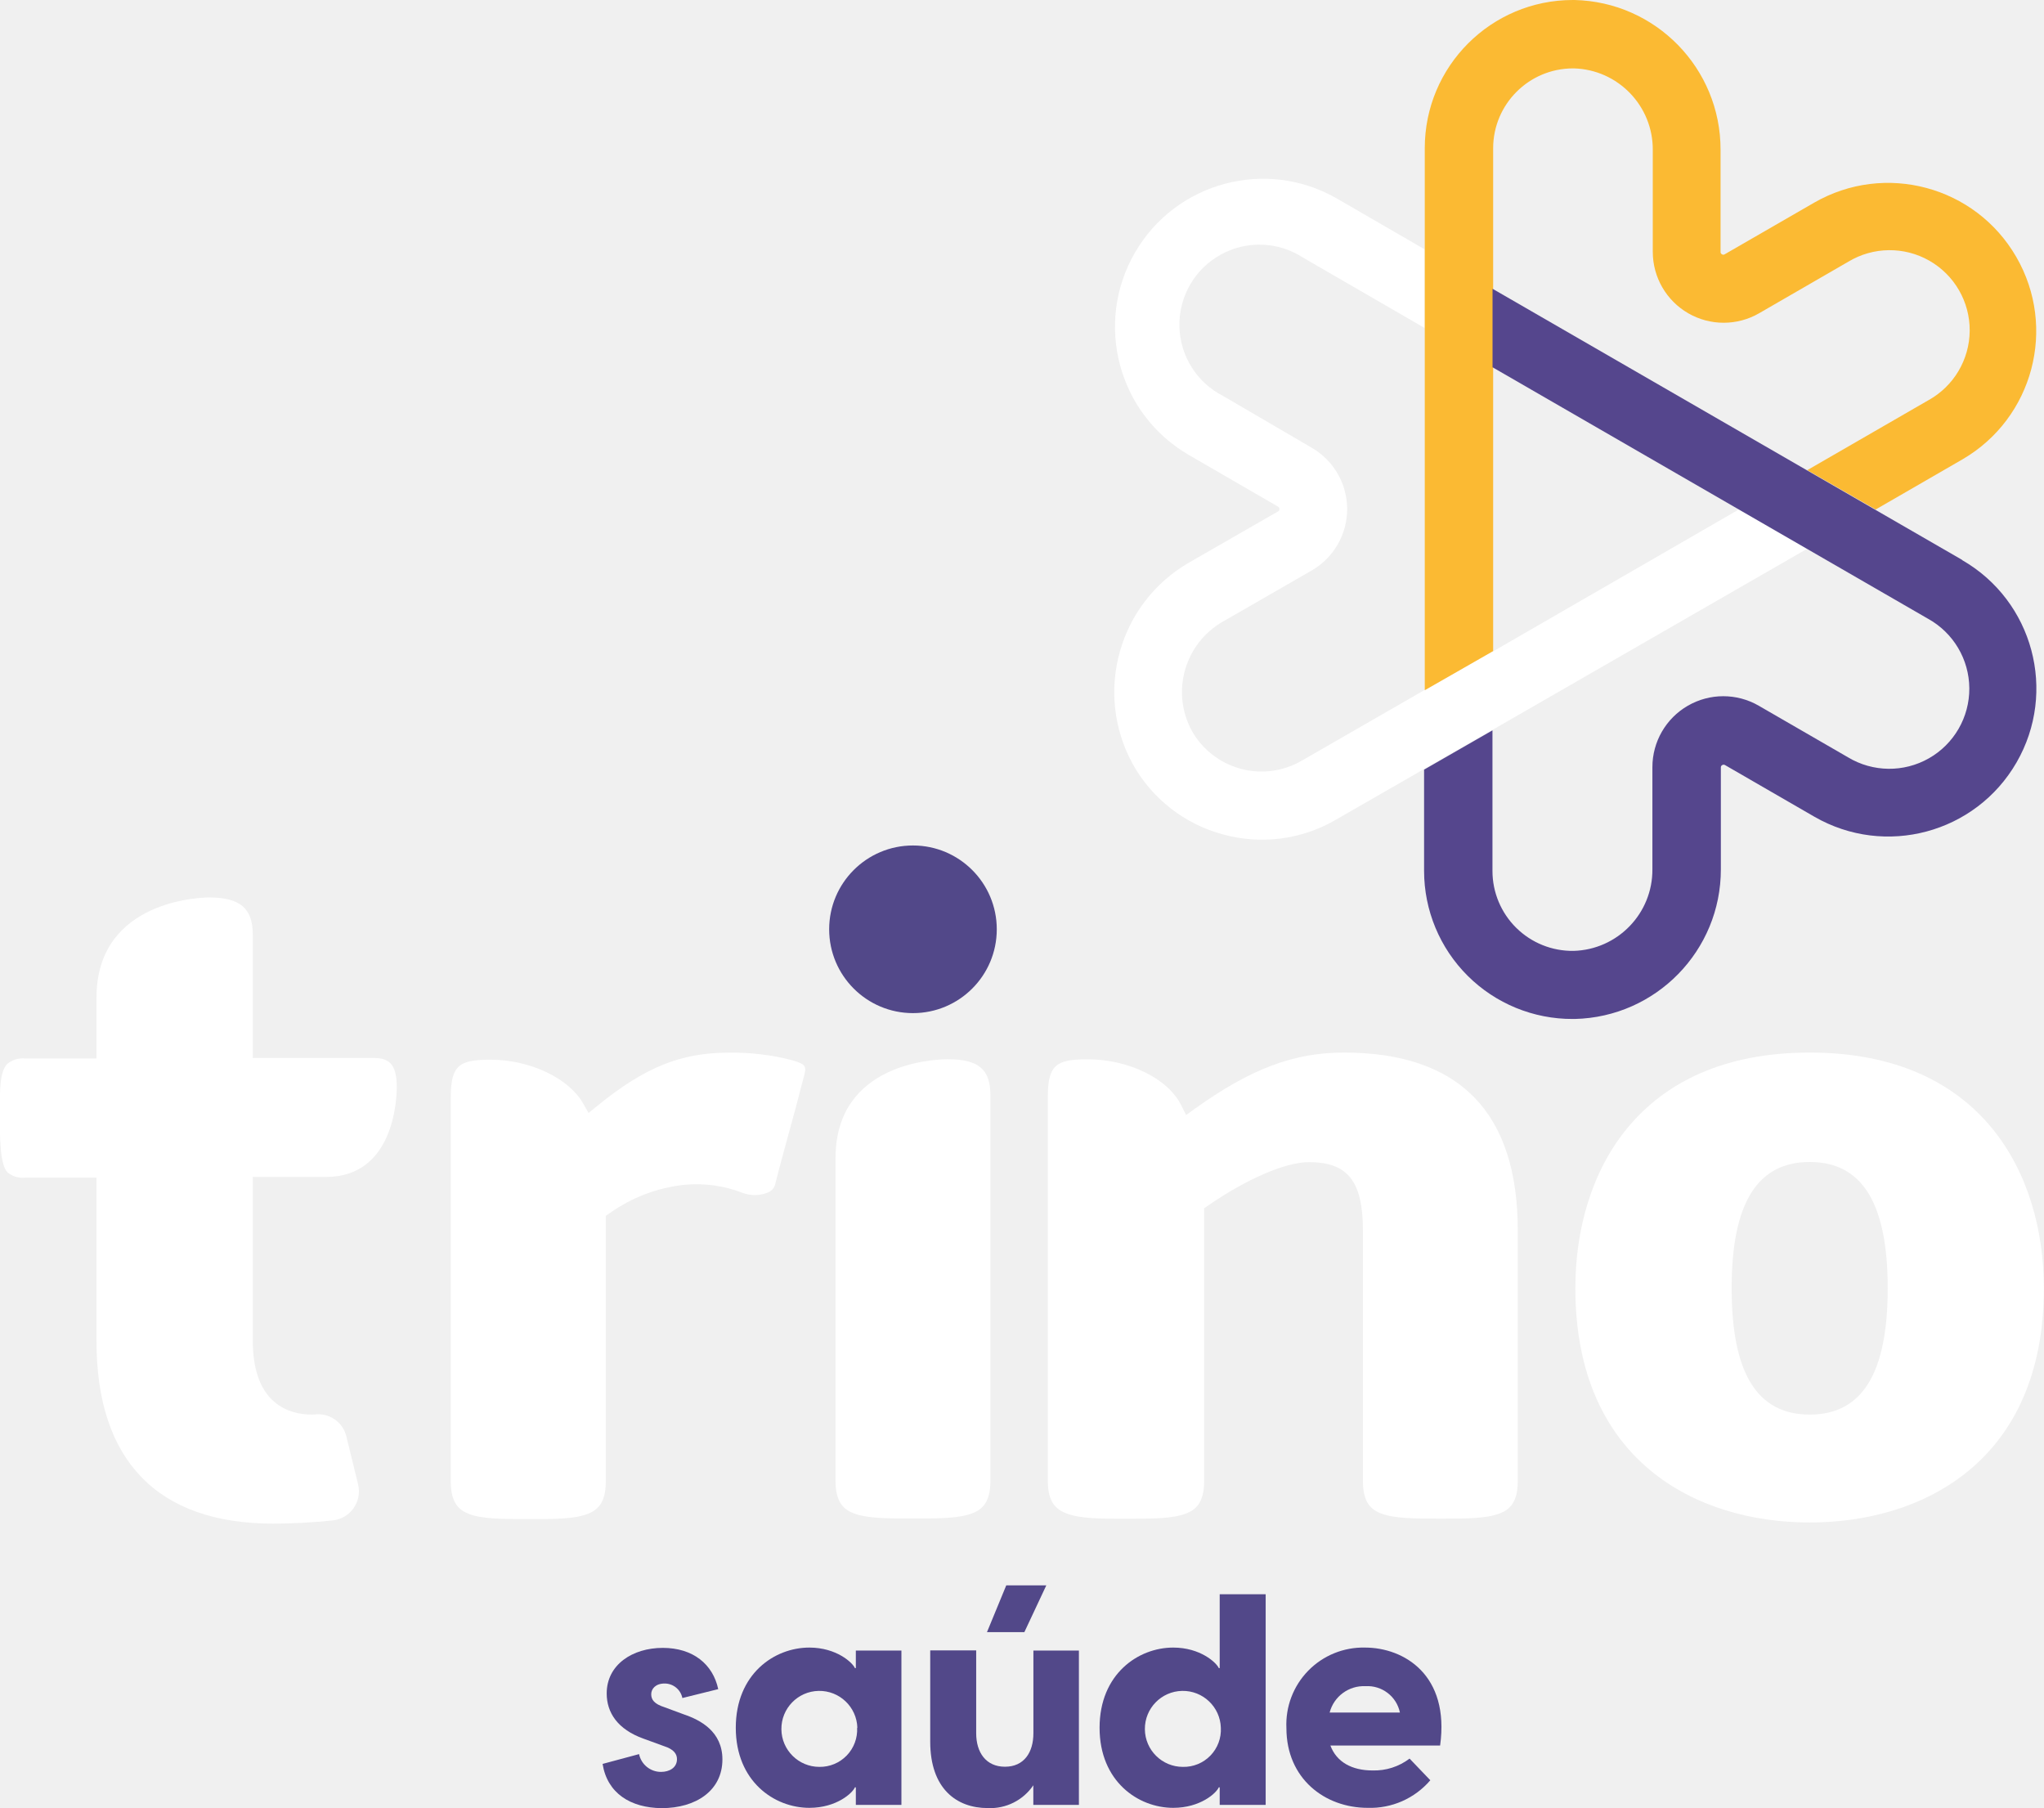
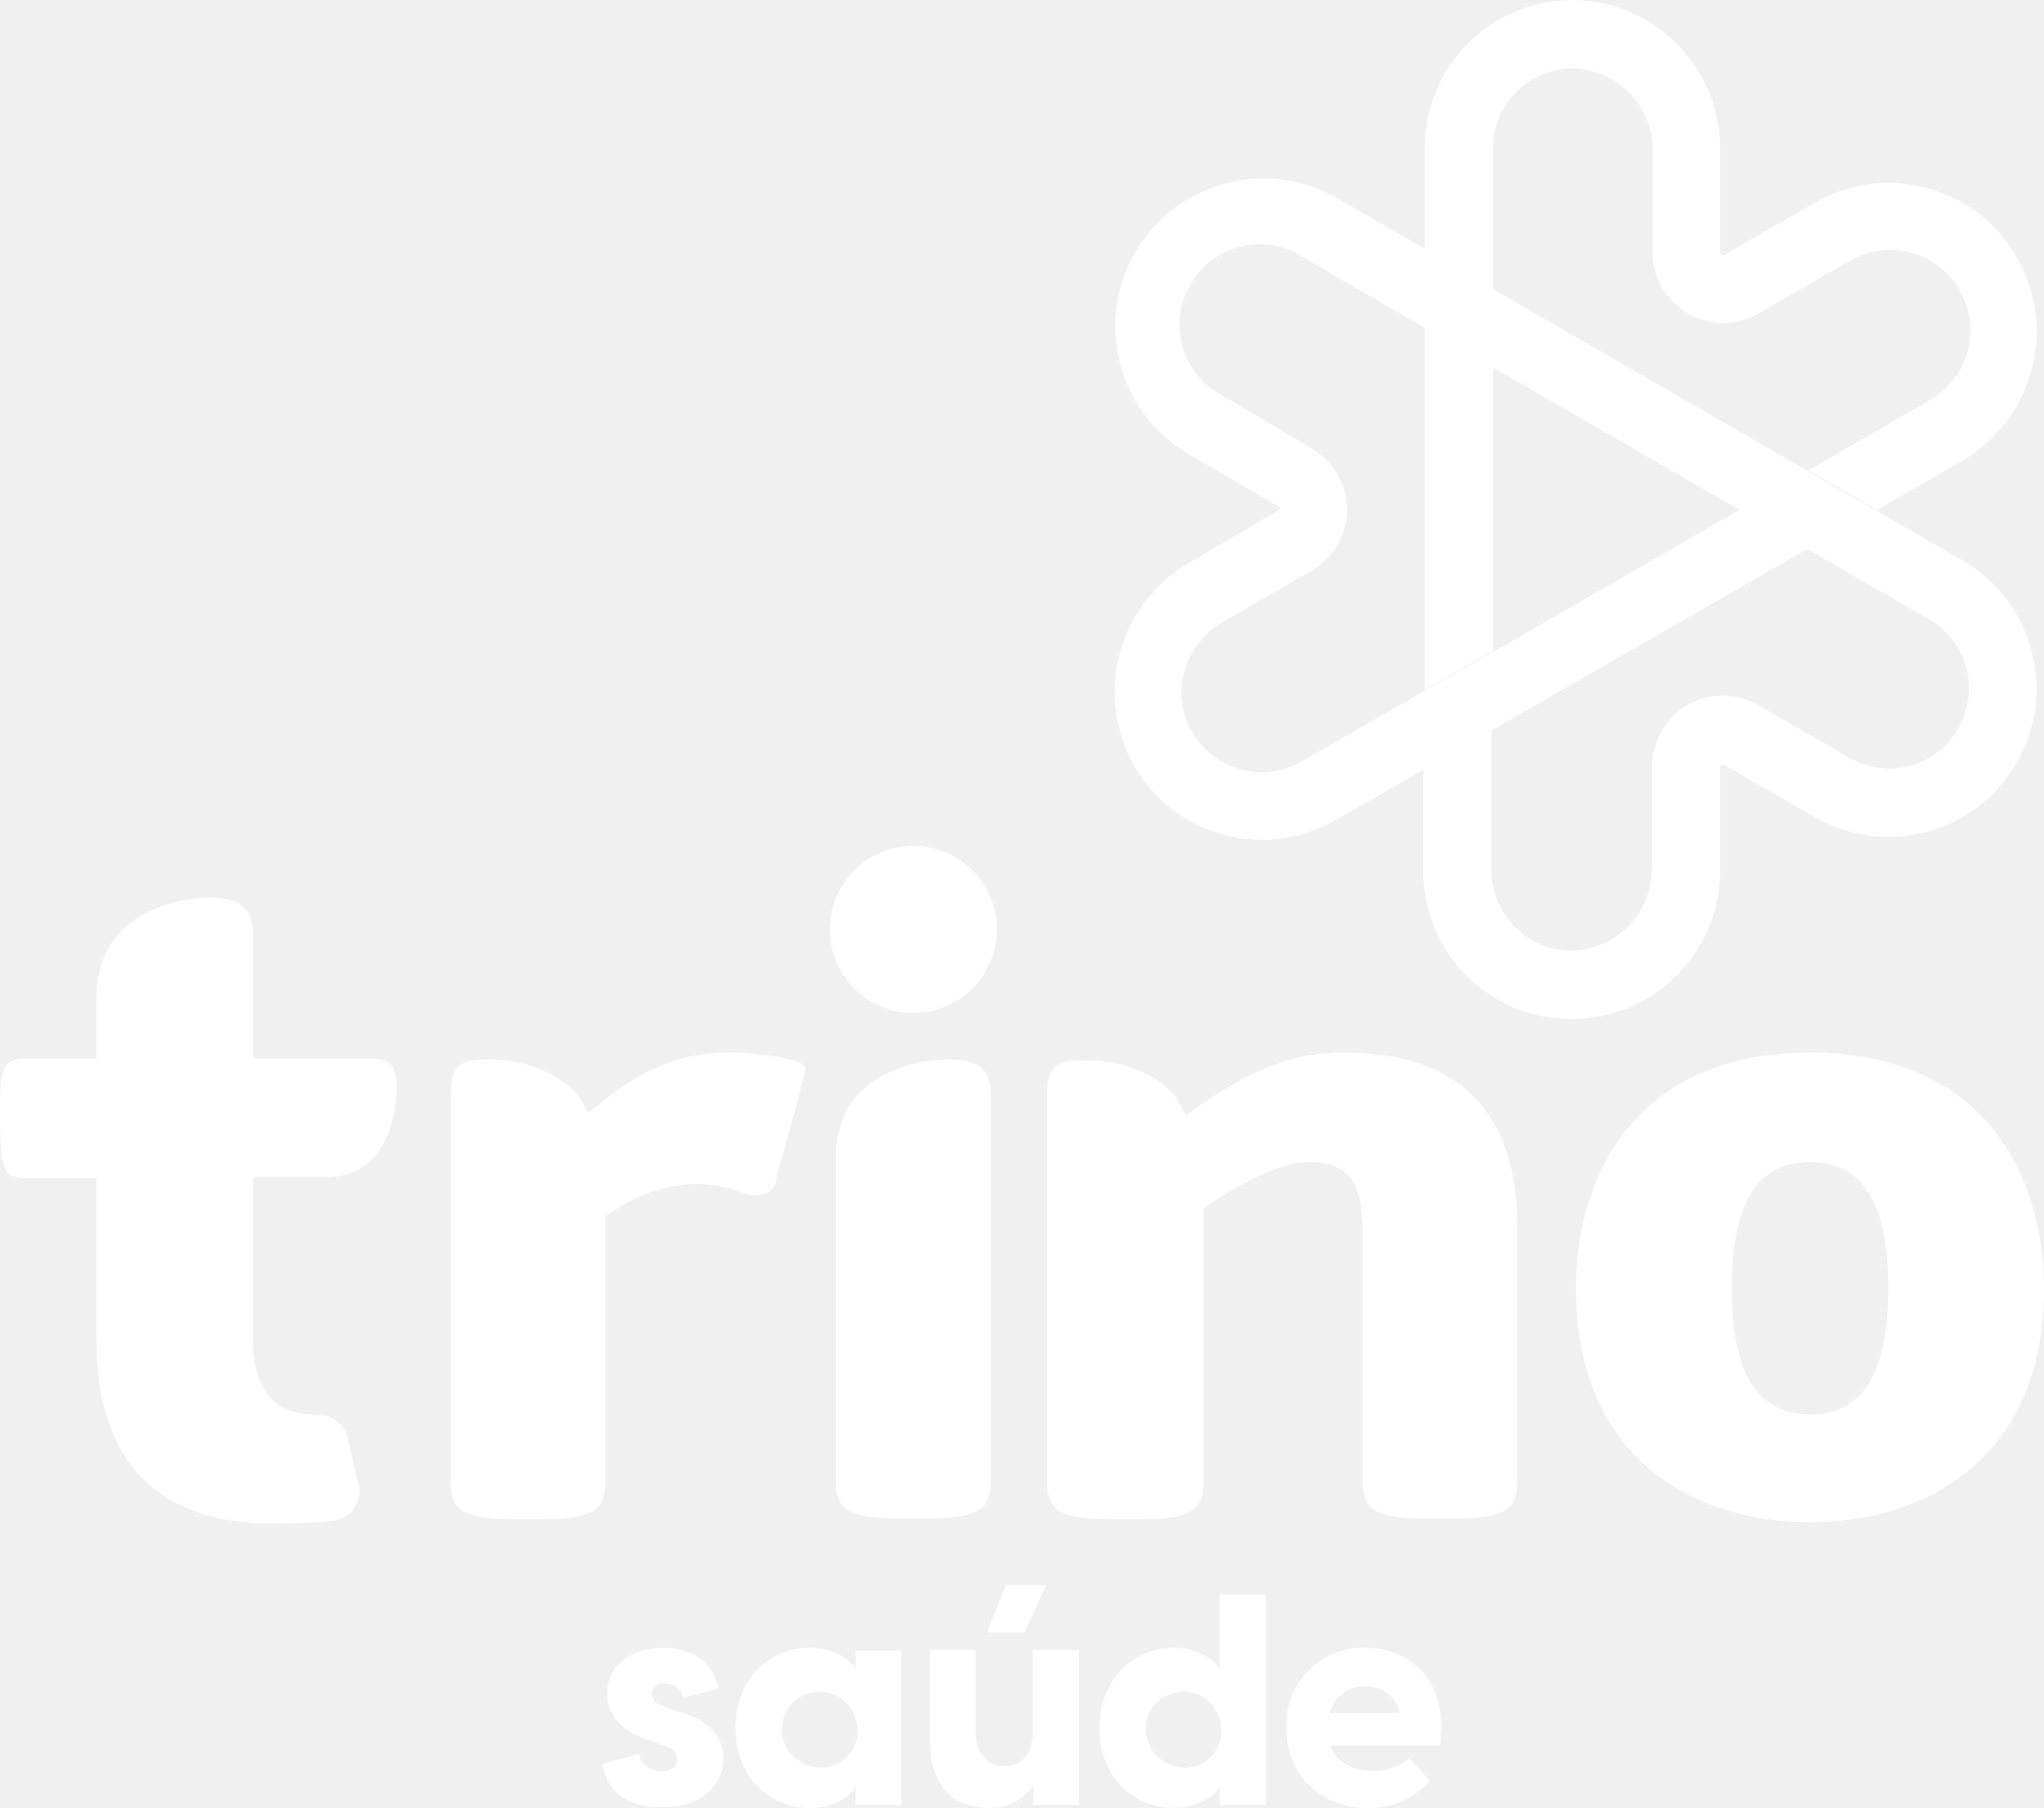
- <svg xmlns="http://www.w3.org/2000/svg" viewBox="0 0 269.02 237.9">
-   <defs>
-     <style>.cls-1{fill:#524889;}.cls-2{fill:#fff;}.cls-3{fill:#fbba33;}.cls-4{fill:#55468d;}</style>
-   </defs>
-   <g id="Camada_2" data-name="Camada 2">
-     <g id="Camada_1-2" data-name="Camada 1">
-       <path class="cls-1" d="M79.31,232.12l4.8-1.29A2.94,2.94,0,0,0,87,233.17c1.09,0,2.1-.54,2.1-1.68,0-.66-.39-1.29-1.71-1.71l-2.74-1c-3.35-1.21-4.8-3.4-4.8-5.93,0-3.79,3.4-6,7.38-6s6.6,2.15,7.3,5.43l-4.72,1.17a2.38,2.38,0,0,0-2.35-1.91c-1.17,0-1.75.7-1.75,1.41s.39,1.28,1.75,1.71l2.54.94c2.19.74,5.08,2.26,5.08,5.93,0,4.1-3.48,6.41-8,6.41C83,237.9,79.93,236,79.31,232.12Z" />
-       <path class="cls-1" d="M96.84,227.36c0-7.07,5.07-10.55,9.68-10.55,3.59,0,5.7,2,6,2.7h.12V217.2h6v20.31h-6V235.2h-.12c-.31.75-2.42,2.7-6,2.7C101.91,237.9,96.84,234.42,96.84,227.36Zm16,0a5,5,0,1,0-5,5.15A4.9,4.9,0,0,0,112.81,227.36Z" />
-       <path class="cls-1" d="M142,217.2v20.31h-6v-2.58a6.84,6.84,0,0,1-6,3c-4.1,0-7.57-2.54-7.57-8.75v-12h6.05v10.9c0,2.54,1.29,4.41,3.79,4.41s3.74-1.87,3.74-4.41V217.2Zm-7.18-2.42h-4.92l2.54-6.16h5.27Z" />
-       <path class="cls-1" d="M166.58,209.79v27.72h-6.05V235.2h-.12c-.31.75-2.42,2.7-6,2.7-4.61,0-9.69-3.48-9.69-10.54s5.08-10.55,9.69-10.55c3.59,0,5.7,2,6,2.7h.12v-9.72Zm-5.9,17.57a5,5,0,1,0-5,5.15A4.89,4.89,0,0,0,160.68,227.36Z" />
-       <path class="cls-1" d="M189.54,229.7H175.1c.81,2.18,2.84,3.28,5.54,3.28a7.69,7.69,0,0,0,4.88-1.56l2.73,2.85A10.4,10.4,0,0,1,180,237.9c-5.62,0-10.69-3.83-10.69-10.5a10.12,10.12,0,0,1,10.34-10.59C184.78,216.81,190.83,220.41,189.54,229.7ZM175,225.36h9.25a4.36,4.36,0,0,0-4.53-3.47A4.65,4.65,0,0,0,175,225.36Z" />
-       <circle class="cls-1" cx="120.16" cy="122.29" r="11.03" />
-       <path class="cls-2" d="M104.27,139.52a31.52,31.52,0,0,0-8.28-1c-6.37,0-11.08,1.89-17.37,7l-1.16.94-.74-1.3c-1.89-3.3-7-5.71-12.13-5.71-4.07,0-5.26.65-5.26,4.91v50.63c0,2.91,1.21,3.77,2.38,4.23,1.76.68,4.44.67,7.32.68h1c2.89,0,5.56,0,7.32-.68,1.17-.46,2.38-1.32,2.38-4.23V160l.55-.38A20.76,20.76,0,0,1,90,155.92,16.79,16.79,0,0,1,97.81,157a4.58,4.58,0,0,0,3.32-.1,1.59,1.59,0,0,0,.88-1c.54-2.16,1.24-4.72,1.91-7.16.61-2.21,1.18-4.33,1.6-6l.18-.67C106.18,140.33,106.24,140.11,104.27,139.52Z" />
-       <path class="cls-2" d="M124.75,139.39c-1.51,0-14.78.37-14.78,13v42.52c0,2.91,1.2,3.77,2.38,4.23,1.75.68,4.44.68,7.31.68h1c2.88,0,5.56,0,7.31-.68,1.18-.46,2.38-1.32,2.38-4.23V144.12C130.36,140.72,128.79,139.39,124.75,139.39Z" />
-       <path class="cls-2" d="M176.87,138.51c-6.58,0-12.24,2.13-19.55,7.35l-1.21.87-.67-1.33c-1.74-3.48-6.9-6-12.27-6-4.07,0-5.26.65-5.26,4.91v50.63c0,2.9,1.25,3.76,2.46,4.22,1.8.69,4.52.7,7.42.69h1c2.88,0,5.56,0,7.31-.68,1.18-.46,2.38-1.32,2.38-4.23V159l.55-.38c5.1-3.51,10.17-5.69,13.25-5.69,5.11,0,7.1,2.53,7.1,9v33c0,2.91,1.2,3.77,2.38,4.23,1.75.68,4.45.67,7.31.68h1c2.87,0,5.56,0,7.31-.68,1.18-.46,2.38-1.32,2.38-4.23v-33C199.77,146.39,192.07,138.51,176.87,138.51Z" />
-       <path class="cls-2" d="M238.18,138.51c-22.74,0-30.84,16-30.84,31,0,22.74,15.93,30.84,30.84,30.84S269,192.27,269,169.53C269,154.53,260.92,138.51,238.18,138.51Zm0,47.64c-6.91,0-10.27-5.44-10.27-16.62s3.36-16.62,10.27-16.62,10.27,5.43,10.27,16.62S245.09,186.15,238.18,186.15Z" />
-       <path class="cls-2" d="M41.07,186.15c-2.91,0-7.8-1.27-7.8-9.74V154.88H42.9c8.87,0,9.32-10.06,9.32-11.82,0-3.21-1.15-3.84-3.14-3.84H33.27V123c0-3.48-1.67-4.9-5.78-4.9-.61,0-14.79.15-14.79,13.19v8H3.32a3.18,3.18,0,0,0-2.34.69c-1,1-1,3.31-1,6v1c0,2.57,0,6.28,1,7.29a3.1,3.1,0,0,0,2.31.7H12.7v21.53c0,15.67,8,24,23.26,24a76.13,76.13,0,0,0,7.81-.42,3.85,3.85,0,0,0,3.36-4.75L45.58,189a3.8,3.8,0,0,0-3.83-2.89Z" />
-       <path class="cls-2" d="M228.85,67.05,196.44,85.76v-.08l-9,5.15-16.16,9.3a10.53,10.53,0,0,1-14.44-4A10.68,10.68,0,0,1,161,81.77l11.64-6.7a9.32,9.32,0,0,0,0-16.15L161,52.12A10.53,10.53,0,1,1,171.5,33.9l16,9.26V32.81h0L176,26.15a19.48,19.48,0,1,0-19.53,33.72l11.74,6.8a.34.34,0,0,1,.18.32.31.31,0,0,1-.18.31L156.55,74a19.68,19.68,0,0,0-7.49,26.5,19.3,19.3,0,0,0,11.82,9.28,19.29,19.29,0,0,0,14.91-1.89l11.69-6.72,9-5.15,41.36-23.8Z" />
-       <path class="cls-3" d="M265.37,33.81a19.49,19.49,0,0,0-26.62-7.13L227,33.46a.32.32,0,0,1-.37,0,.32.32,0,0,1-.18-.31V19.71A19.68,19.68,0,0,0,207.22,0H207a19.49,19.49,0,0,0-19.48,19.49V90.83l9-5.15V19.49A10.52,10.52,0,0,1,207,9h.15a10.68,10.68,0,0,1,10.38,10.75V33.15a9.33,9.33,0,0,0,14,8.07l11.75-6.79a10.53,10.53,0,1,1,10.52,18.24l-15.94,9.2,9,5.18,11.46-6.62A19.51,19.51,0,0,0,265.37,33.81Z" />
-       <path class="cls-4" d="M258.23,73.67,196.44,38V48.33l57.31,33.09a10.53,10.53,0,1,1-10.52,18.24l-11.75-6.79a9.33,9.33,0,0,0-14,8.08v13.43a10.67,10.67,0,0,1-10.38,10.75,10.52,10.52,0,0,1-10.67-10.52V96.11l-9,5.17v13.33A19.49,19.49,0,0,0,207,134.09h.26a19.68,19.68,0,0,0,19.23-19.71V101a.33.33,0,0,1,.18-.32.36.36,0,0,1,.37,0l11.75,6.79a19.48,19.48,0,1,0,19.48-33.75Z" />
+ <svg xmlns="http://www.w3.org/2000/svg" version="1.1" id="Camada_1" x="0px" y="0px" viewBox="0 0 269 237.9" style="enable-background:new 0 0 269 237.9;" xml:space="preserve">
+   <style type="text/css">
+ 	.st0{fill:#FFFFFF;}
+ </style>
+   <g id="Camada_2_1_">
+     <g id="Camada_1-2">
+       <path class="st0" d="M79.3,232.1l4.8-1.3c0.3,1.4,1.5,2.3,2.9,2.3c1.1,0,2.1-0.5,2.1-1.7c0-0.7-0.4-1.3-1.7-1.7l-2.7-1    c-3.3-1.2-4.8-3.4-4.8-5.9c0-3.8,3.4-6,7.4-6s6.6,2.1,7.3,5.4l-4.7,1.2c-0.2-1.1-1.2-1.9-2.3-1.9c-1.2,0-1.8,0.7-1.8,1.4    s0.4,1.3,1.8,1.7l2.5,0.9c2.2,0.7,5.1,2.3,5.1,5.9c0,4.1-3.5,6.4-8,6.4C83,237.9,79.9,236,79.3,232.1z" />
+       <path class="st0" d="M96.8,227.4c0-7.1,5.1-10.6,9.7-10.6c3.6,0,5.7,2,6,2.7h0.1v-2.3h6v20.3h-6v-2.3h-0.1c-0.3,0.8-2.4,2.7-6,2.7    C101.9,237.9,96.8,234.4,96.8,227.4z M112.8,227.4c-0.1-2.8-2.4-4.9-5.1-4.8c-2.8,0.1-4.9,2.4-4.8,5.1c0.1,2.7,2.3,4.8,5,4.9    c2.7,0,4.9-2.1,5-4.8C112.8,227.6,112.8,227.5,112.8,227.4L112.8,227.4z" />
+       <path class="st0" d="M142,217.2v20.3h-6v-2.6c-1.3,2-3.6,3.1-6,3c-4.1,0-7.6-2.5-7.6-8.8v-12h6v10.9c0,2.5,1.3,4.4,3.8,4.4    s3.7-1.9,3.7-4.4v-10.9H142z M134.8,214.8h-4.9l2.5-6.2h5.3L134.8,214.8z" />
+       <path class="st0" d="M166.6,209.8v27.7h-6.1v-2.3h-0.1c-0.3,0.8-2.4,2.7-6,2.7c-4.6,0-9.7-3.5-9.7-10.5s5.1-10.6,9.7-10.6    c3.6,0,5.7,2,6,2.7h0.1v-9.7H166.6z M160.7,227.4c-0.1-2.8-2.4-4.9-5.1-4.8c-2.8,0.1-4.9,2.4-4.8,5.1c0.1,2.7,2.3,4.8,5,4.9    c2.7,0.1,4.9-2.1,5-4.8C160.7,227.6,160.7,227.5,160.7,227.4L160.7,227.4z" />
+       <path class="st0" d="M189.5,229.7h-14.4c0.8,2.2,2.8,3.3,5.5,3.3c1.8,0.1,3.5-0.5,4.9-1.6l2.7,2.9c-2.1,2.4-5.1,3.7-8.2,3.6    c-5.6,0-10.7-3.8-10.7-10.5c-0.3-5.6,4.1-10.3,9.6-10.6c0.2,0,0.5,0,0.7,0C184.8,216.8,190.8,220.4,189.5,229.7z M175,225.4h9.2    c-0.4-2.1-2.4-3.6-4.5-3.5C177.5,221.8,175.6,223.2,175,225.4z" />
+       <circle class="st0" cx="120.2" cy="122.3" r="11" />
+       <path class="st0" d="M104.3,139.5c-2.7-0.7-5.5-1-8.3-1c-6.4,0-11.1,1.9-17.4,7l-1.2,0.9l-0.7-1.3c-1.9-3.3-7-5.7-12.1-5.7    c-4.1,0-5.3,0.6-5.3,4.9V195c0,2.9,1.2,3.8,2.4,4.2c1.8,0.7,4.4,0.7,7.3,0.7h1c2.9,0,5.6,0,7.3-0.7c1.2-0.5,2.4-1.3,2.4-4.2v-35    l0.6-0.4c2.9-2,6.2-3.3,9.7-3.7c2.7-0.3,5.3,0.1,7.8,1.1c1.1,0.4,2.3,0.3,3.3-0.1c0.4-0.2,0.7-0.6,0.9-1c0.5-2.2,1.2-4.7,1.9-7.2    c0.6-2.2,1.2-4.3,1.6-6l0.2-0.7C106.2,140.3,106.2,140.1,104.3,139.5z" />
+       <path class="st0" d="M124.8,139.4c-1.5,0-14.8,0.4-14.8,13v42.5c0,2.9,1.2,3.8,2.4,4.2c1.8,0.7,4.4,0.7,7.3,0.7h1    c2.9,0,5.6,0,7.3-0.7c1.2-0.5,2.4-1.3,2.4-4.2v-50.8C130.4,140.7,128.8,139.4,124.8,139.4z" />
+       <path class="st0" d="M176.9,138.5c-6.6,0-12.2,2.1-19.6,7.4l-1.2,0.9l-0.7-1.3c-1.7-3.5-6.9-6-12.3-6c-4.1,0-5.3,0.6-5.3,4.9v50.6    c0,2.9,1.2,3.8,2.5,4.2c1.8,0.7,4.5,0.7,7.4,0.7h1c2.9,0,5.6,0,7.3-0.7c1.2-0.5,2.4-1.3,2.4-4.2V159l0.6-0.4    c5.1-3.5,10.2-5.7,13.2-5.7c5.1,0,7.1,2.5,7.1,9v33c0,2.9,1.2,3.8,2.4,4.2c1.8,0.7,4.4,0.7,7.3,0.7h1c2.9,0,5.6,0,7.3-0.7    c1.2-0.5,2.4-1.3,2.4-4.2v-33C199.8,146.4,192.1,138.5,176.9,138.5z" />
+       <path class="st0" d="M238.2,138.5c-22.7,0-30.8,16-30.8,31c0,22.7,15.9,30.8,30.8,30.8s30.8-8.1,30.8-30.8    C269,154.5,260.9,138.5,238.2,138.5z M238.2,186.1c-6.9,0-10.3-5.4-10.3-16.6s3.4-16.6,10.3-16.6s10.3,5.4,10.3,16.6    S245.1,186.1,238.2,186.1z" />
+       <path class="st0" d="M41.1,186.1c-2.9,0-7.8-1.3-7.8-9.7v-21.5h9.6c8.9,0,9.3-10.1,9.3-11.8c0-3.2-1.2-3.8-3.1-3.8H33.3V123    c0-3.5-1.7-4.9-5.8-4.9c-0.6,0-14.8,0.2-14.8,13.2v8H3.3c-0.8-0.1-1.7,0.2-2.3,0.7c-1,1-1,3.3-1,6v1c0,2.6,0,6.3,1,7.3    c0.6,0.5,1.5,0.8,2.3,0.7h9.4v21.5c0,15.7,8,24,23.3,24c2.6,0,5.2-0.1,7.8-0.4c2.1-0.2,3.7-2.1,3.5-4.2c0-0.2,0-0.4-0.1-0.5    l-1.5-6.3c-0.4-1.7-2-3-3.8-2.9L41.1,186.1z" />
+       <path class="st0" d="M228.9,67.1l-32.4,18.7v-0.1l-9,5.2l-16.2,9.3c-5,2.9-11.5,1.2-14.4-3.9c0,0,0-0.1-0.1-0.1    c-2.8-5.1-0.9-11.5,4.2-14.4l11.6-6.7c4.5-2.6,6-8.3,3.4-12.7c-0.8-1.4-2-2.6-3.4-3.4L161,52.1c-5.2-2.6-7.3-9-4.6-14.2    s9-7.3,14.2-4.6c0.3,0.2,0.7,0.4,1,0.6l16,9.3V32.8l0,0L176,26.1c-9.3-5.4-21.2-2.2-26.6,7.1s-2.2,21.2,7.1,26.6l11.7,6.8    c0.1,0.1,0.2,0.2,0.2,0.3c0,0.1-0.1,0.3-0.2,0.3L156.6,74c-9.3,5.3-12.6,17.1-7.5,26.5c2.5,4.6,6.8,7.9,11.8,9.3    c5,1.4,10.4,0.7,14.9-1.9l11.7-6.7l9-5.2l41.4-23.8L228.9,67.1z" />
+       <path class="st0" d="M265.4,33.8c-5.4-9.3-17.3-12.5-26.6-7.1L227,33.5c-0.1,0.1-0.3,0.1-0.4,0c-0.1-0.1-0.2-0.2-0.2-0.3V19.7    c0-10.7-8.5-19.5-19.2-19.7H207c-10.8,0-19.5,8.7-19.5,19.5v71.3l9-5.2V19.5c0-5.8,4.7-10.5,10.5-10.5h0.1    c5.8,0.2,10.4,4.9,10.4,10.8v13.4c0,5.2,4.2,9.3,9.3,9.3c1.6,0,3.2-0.4,4.7-1.3l11.8-6.8c5-3,11.5-1.4,14.5,3.6    c3,5,1.4,11.5-3.6,14.5c-0.1,0.1-0.2,0.1-0.3,0.2l-15.9,9.2l9,5.2l11.5-6.6C267.6,55,270.8,43.1,265.4,33.8z" />
+       <path class="st0" d="M258.2,73.7L196.4,38v10.3l57.3,33.1c5.1,2.8,6.9,9.2,4.1,14.3s-9.2,6.9-14.3,4.1c-0.1-0.1-0.2-0.1-0.3-0.2    l-11.8-6.8c-4.5-2.6-10.2-1.1-12.7,3.4c-0.8,1.4-1.3,3-1.3,4.7v13.4c0,5.8-4.6,10.6-10.4,10.8c-5.8,0.1-10.6-4.6-10.7-10.4    c0-0.1,0-0.1,0-0.2V96.1l-9,5.2v13.3c0,10.8,8.7,19.5,19.5,19.5c0,0,0,0,0.1,0h0.3c10.7-0.2,19.2-9,19.2-19.7V101    c0-0.1,0.1-0.3,0.2-0.3c0.1-0.1,0.3-0.1,0.4,0l11.8,6.8c9.3,5.4,21.2,2.2,26.6-7.1C270.8,91,267.6,79.1,258.2,73.7L258.2,73.7z" />
    </g>
  </g>
</svg>
